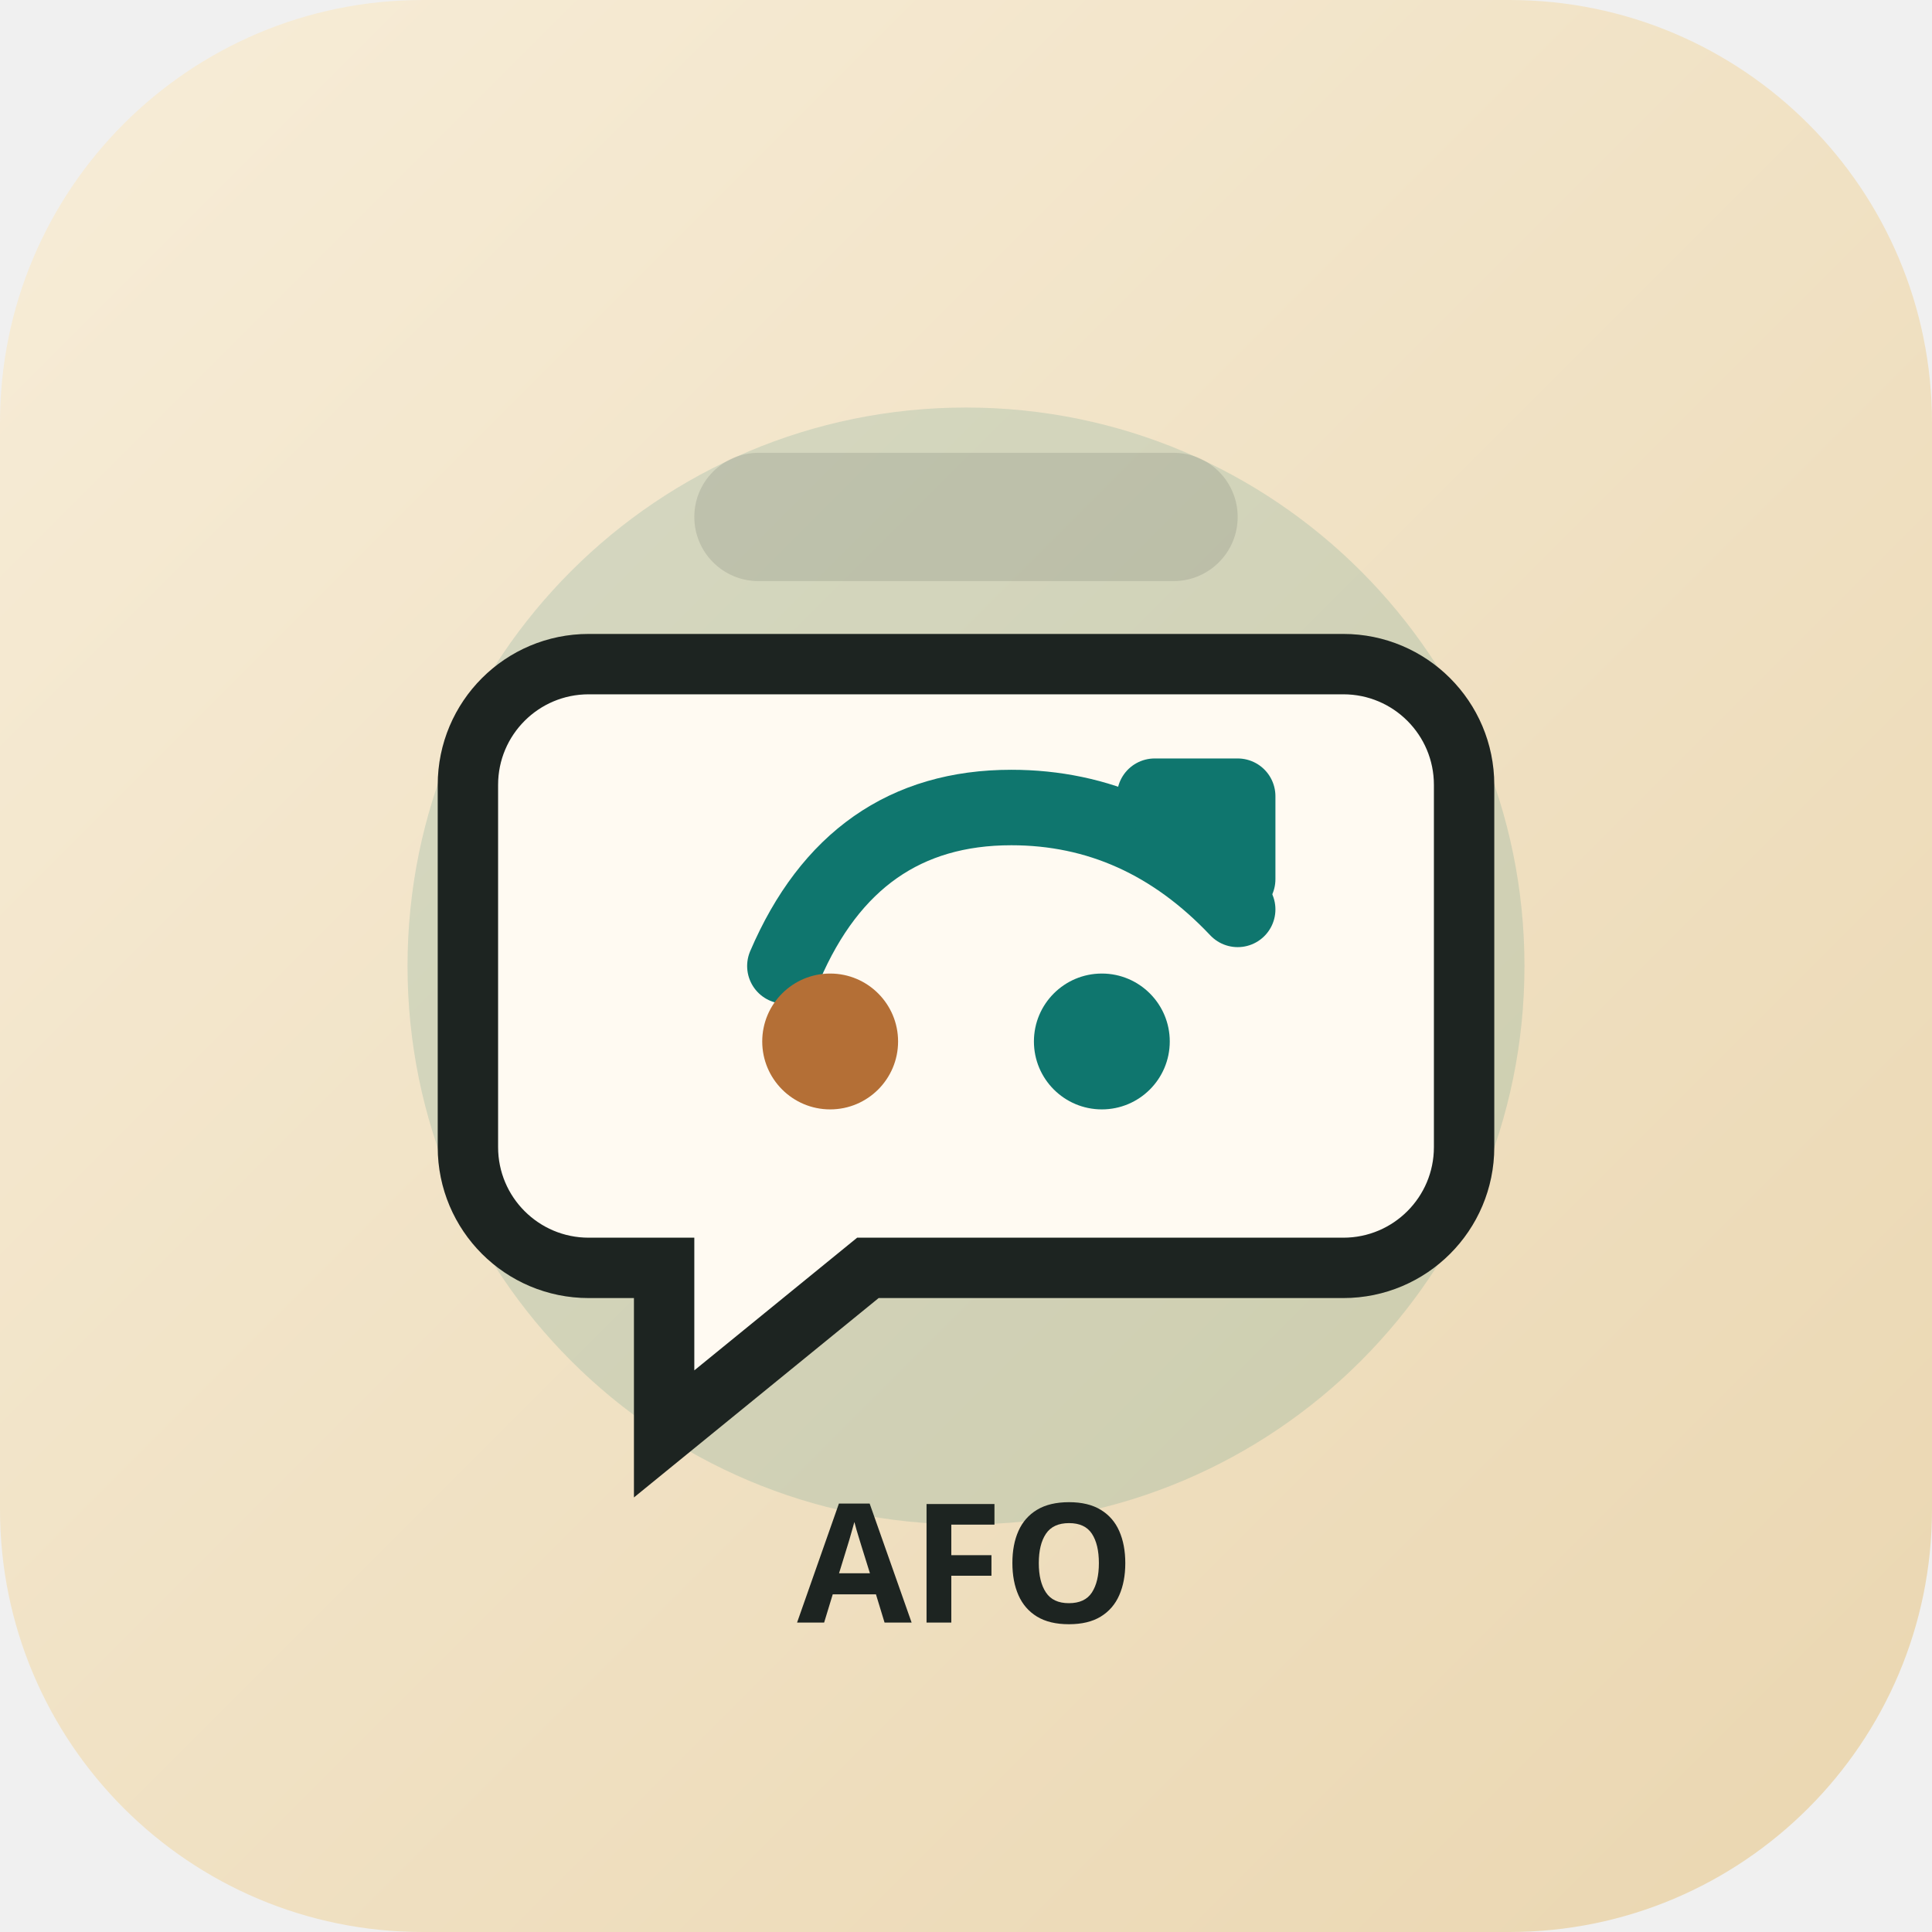
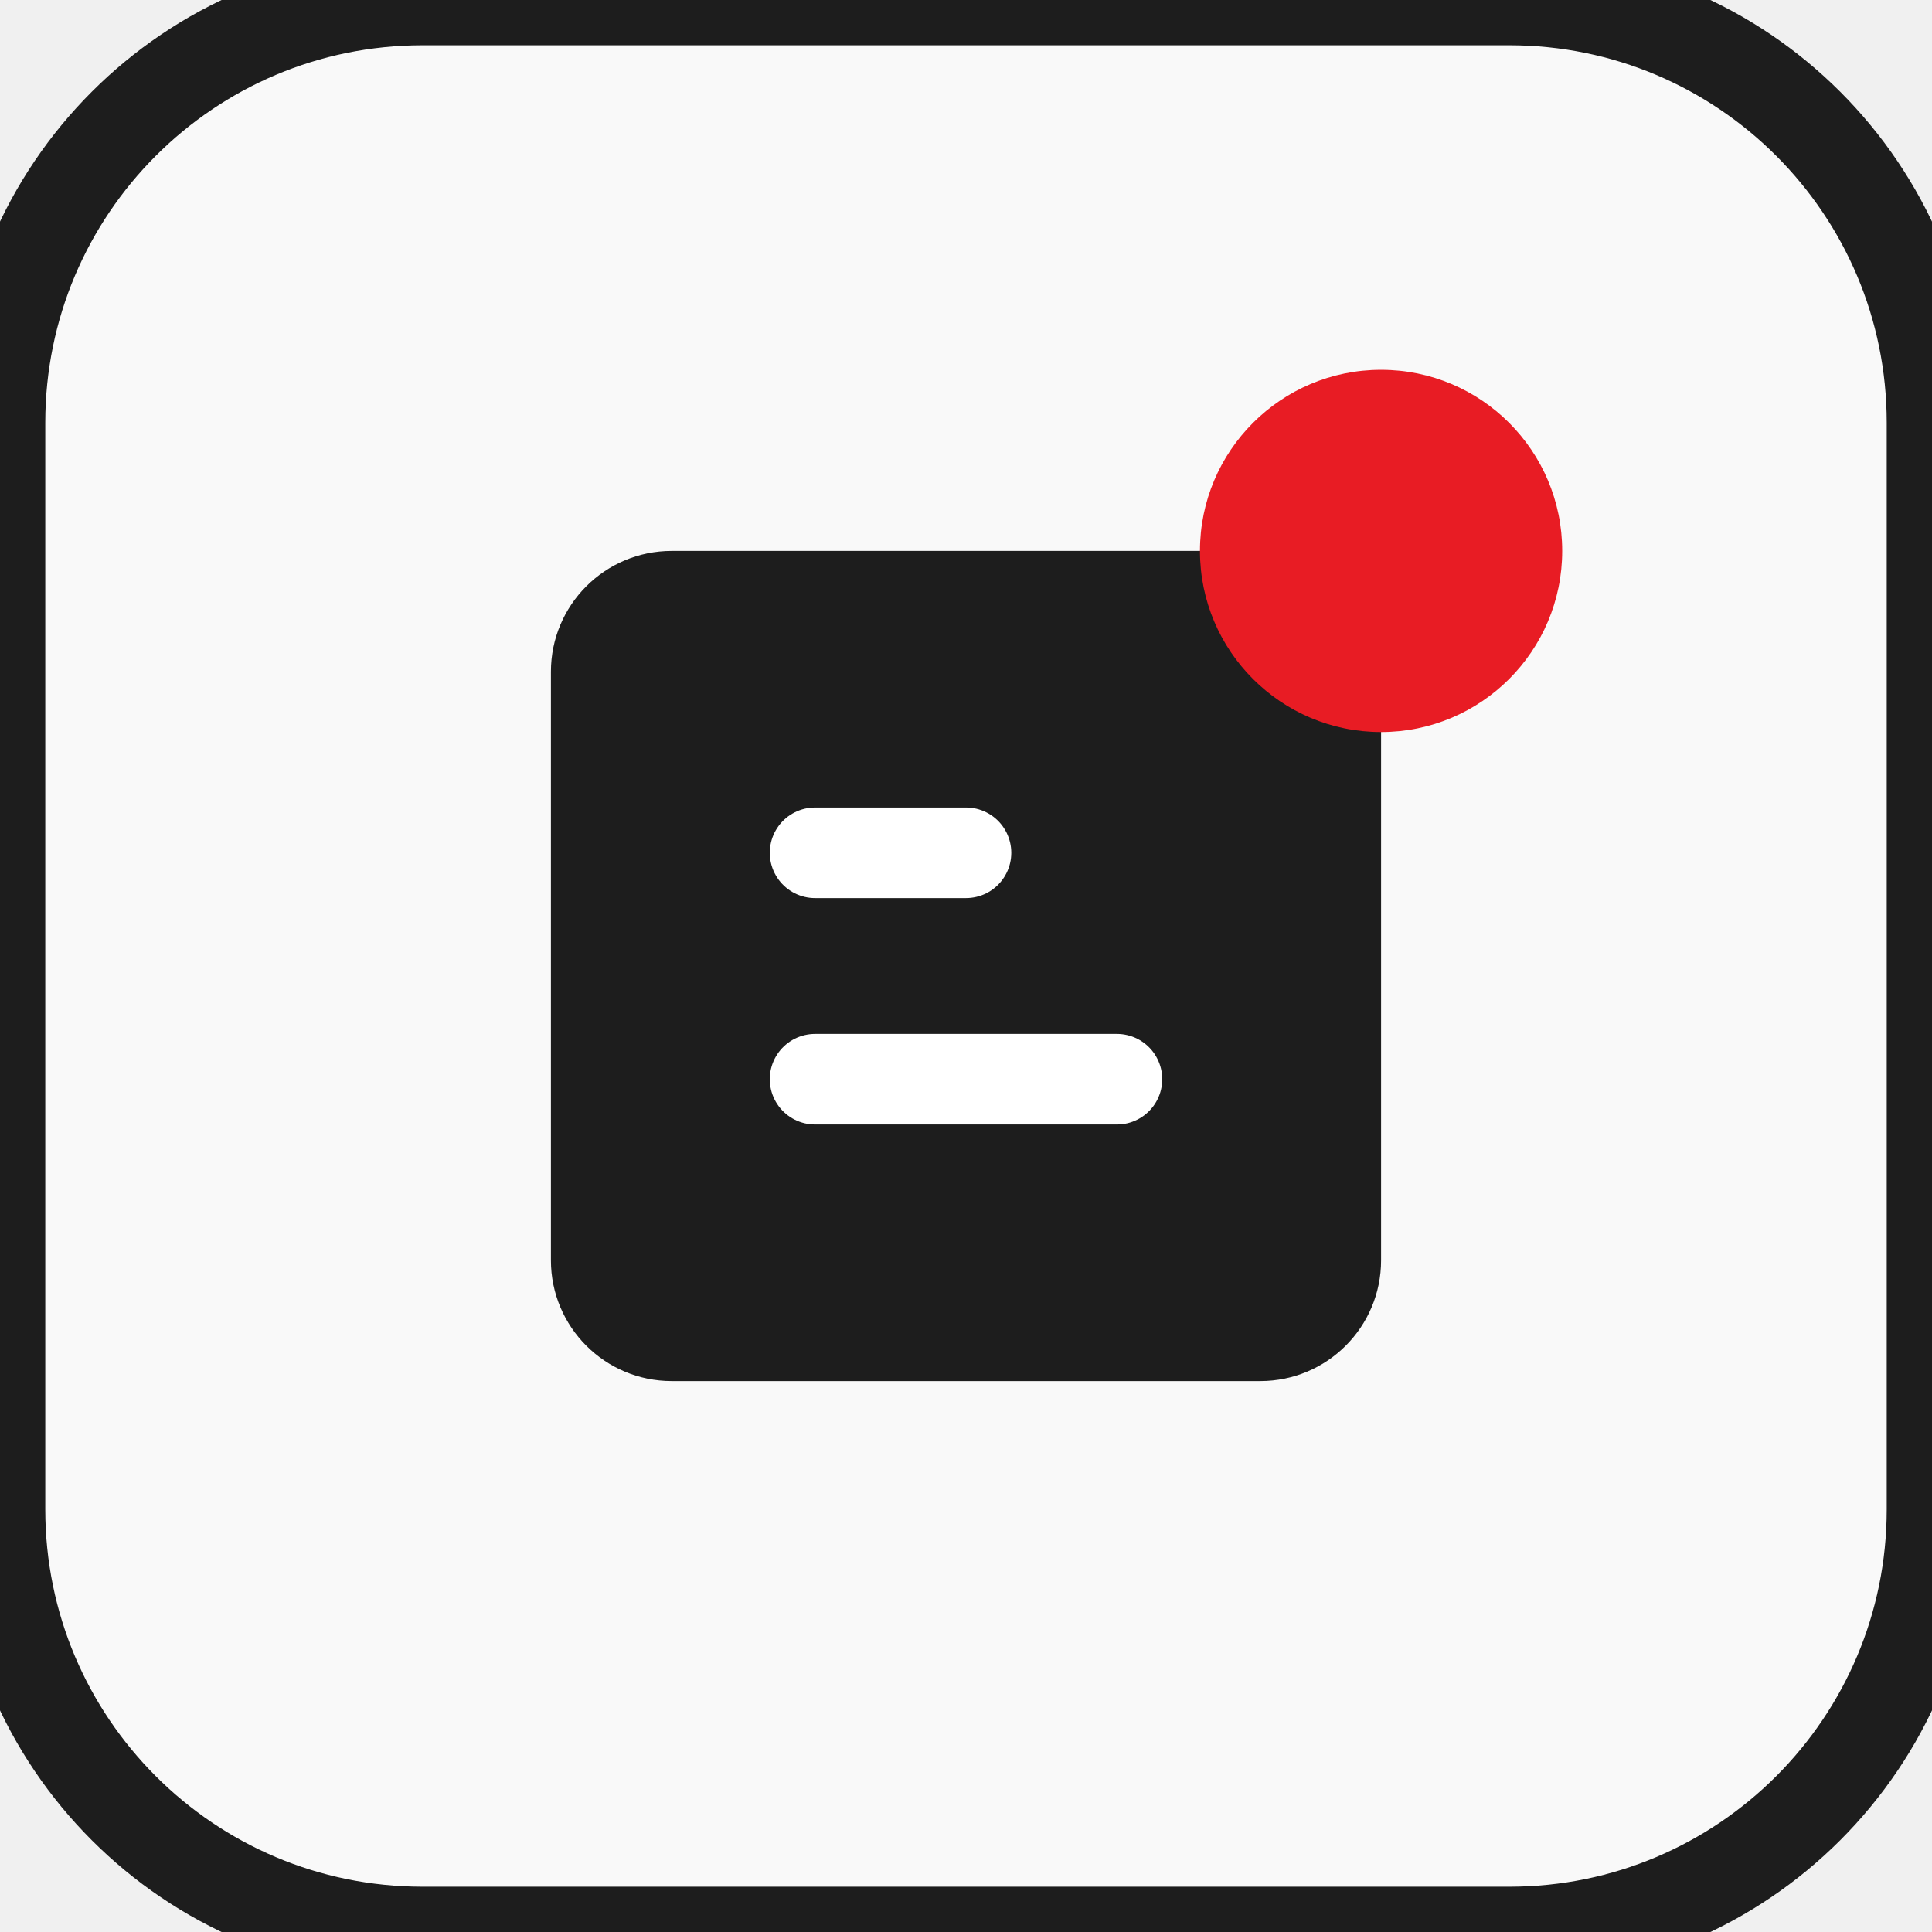
<svg xmlns="http://www.w3.org/2000/svg" viewBox="0 0 512 512" role="img" aria-labelledby="title desc">
-   <defs>
-     <linearGradient id="bg" x1="0" x2="1" y1="0" y2="1">
-       <stop offset="0%" stop-color="#f7edd8" />
-       <stop offset="100%" stop-color="#ead6b0" />
-     </linearGradient>
-   </defs>
-   <rect width="512" height="512" rx="112" fill="url(#bg)" />
-   <circle cx="256" cy="256" r="148" fill="#0f766e" opacity="0.14" />
-   <path d="M156 176h200c17.673 0 32 14.327 32 32v96c0 17.673-14.327 32-32 32H230l-54 44v-44h-20c-17.673 0-32-14.327-32-32v-96c0-17.673 14.327-32 32-32Z" fill="#fffaf2" stroke="#1d2421" stroke-width="16" />
-   <path d="M208 256c12-28 32-42 60-42 23 0 43 9 60 27" fill="none" stroke="#0f766e" stroke-linecap="round" stroke-width="20" />
-   <path d="M306 211h22v22" fill="none" stroke="#0f766e" stroke-linecap="round" stroke-linejoin="round" stroke-width="20" />
-   <circle cx="220" cy="276" r="18" fill="#b46f36" />
-   <circle cx="292" cy="276" r="18" fill="#0f766e" />
-   <rect x="184" y="120" width="144" height="34" rx="17" fill="#1d2421" opacity="0.12" />
-   <text x="256" y="430" text-anchor="middle" font-family="Avenir Next, Segoe UI, sans-serif" font-size="44" font-weight="700" fill="#1d2421">AFO</text>
+   <rect width="512" height="512" rx="112" fill="#F9F9F9" />
+   <rect width="512" height="512" rx="112" fill="none" stroke="#1D1D1D" stroke-width="24" />
+   <rect x="146" y="146" width="220" height="220" rx="32" fill="#1D1D1D" />
+   <circle cx="366" cy="146" r="48" fill="#E81C24" />
+   <path d="M216 286h80M216 226h40" fill="none" stroke="#FFFFFF" stroke-width="24" stroke-linecap="round" />
</svg>
